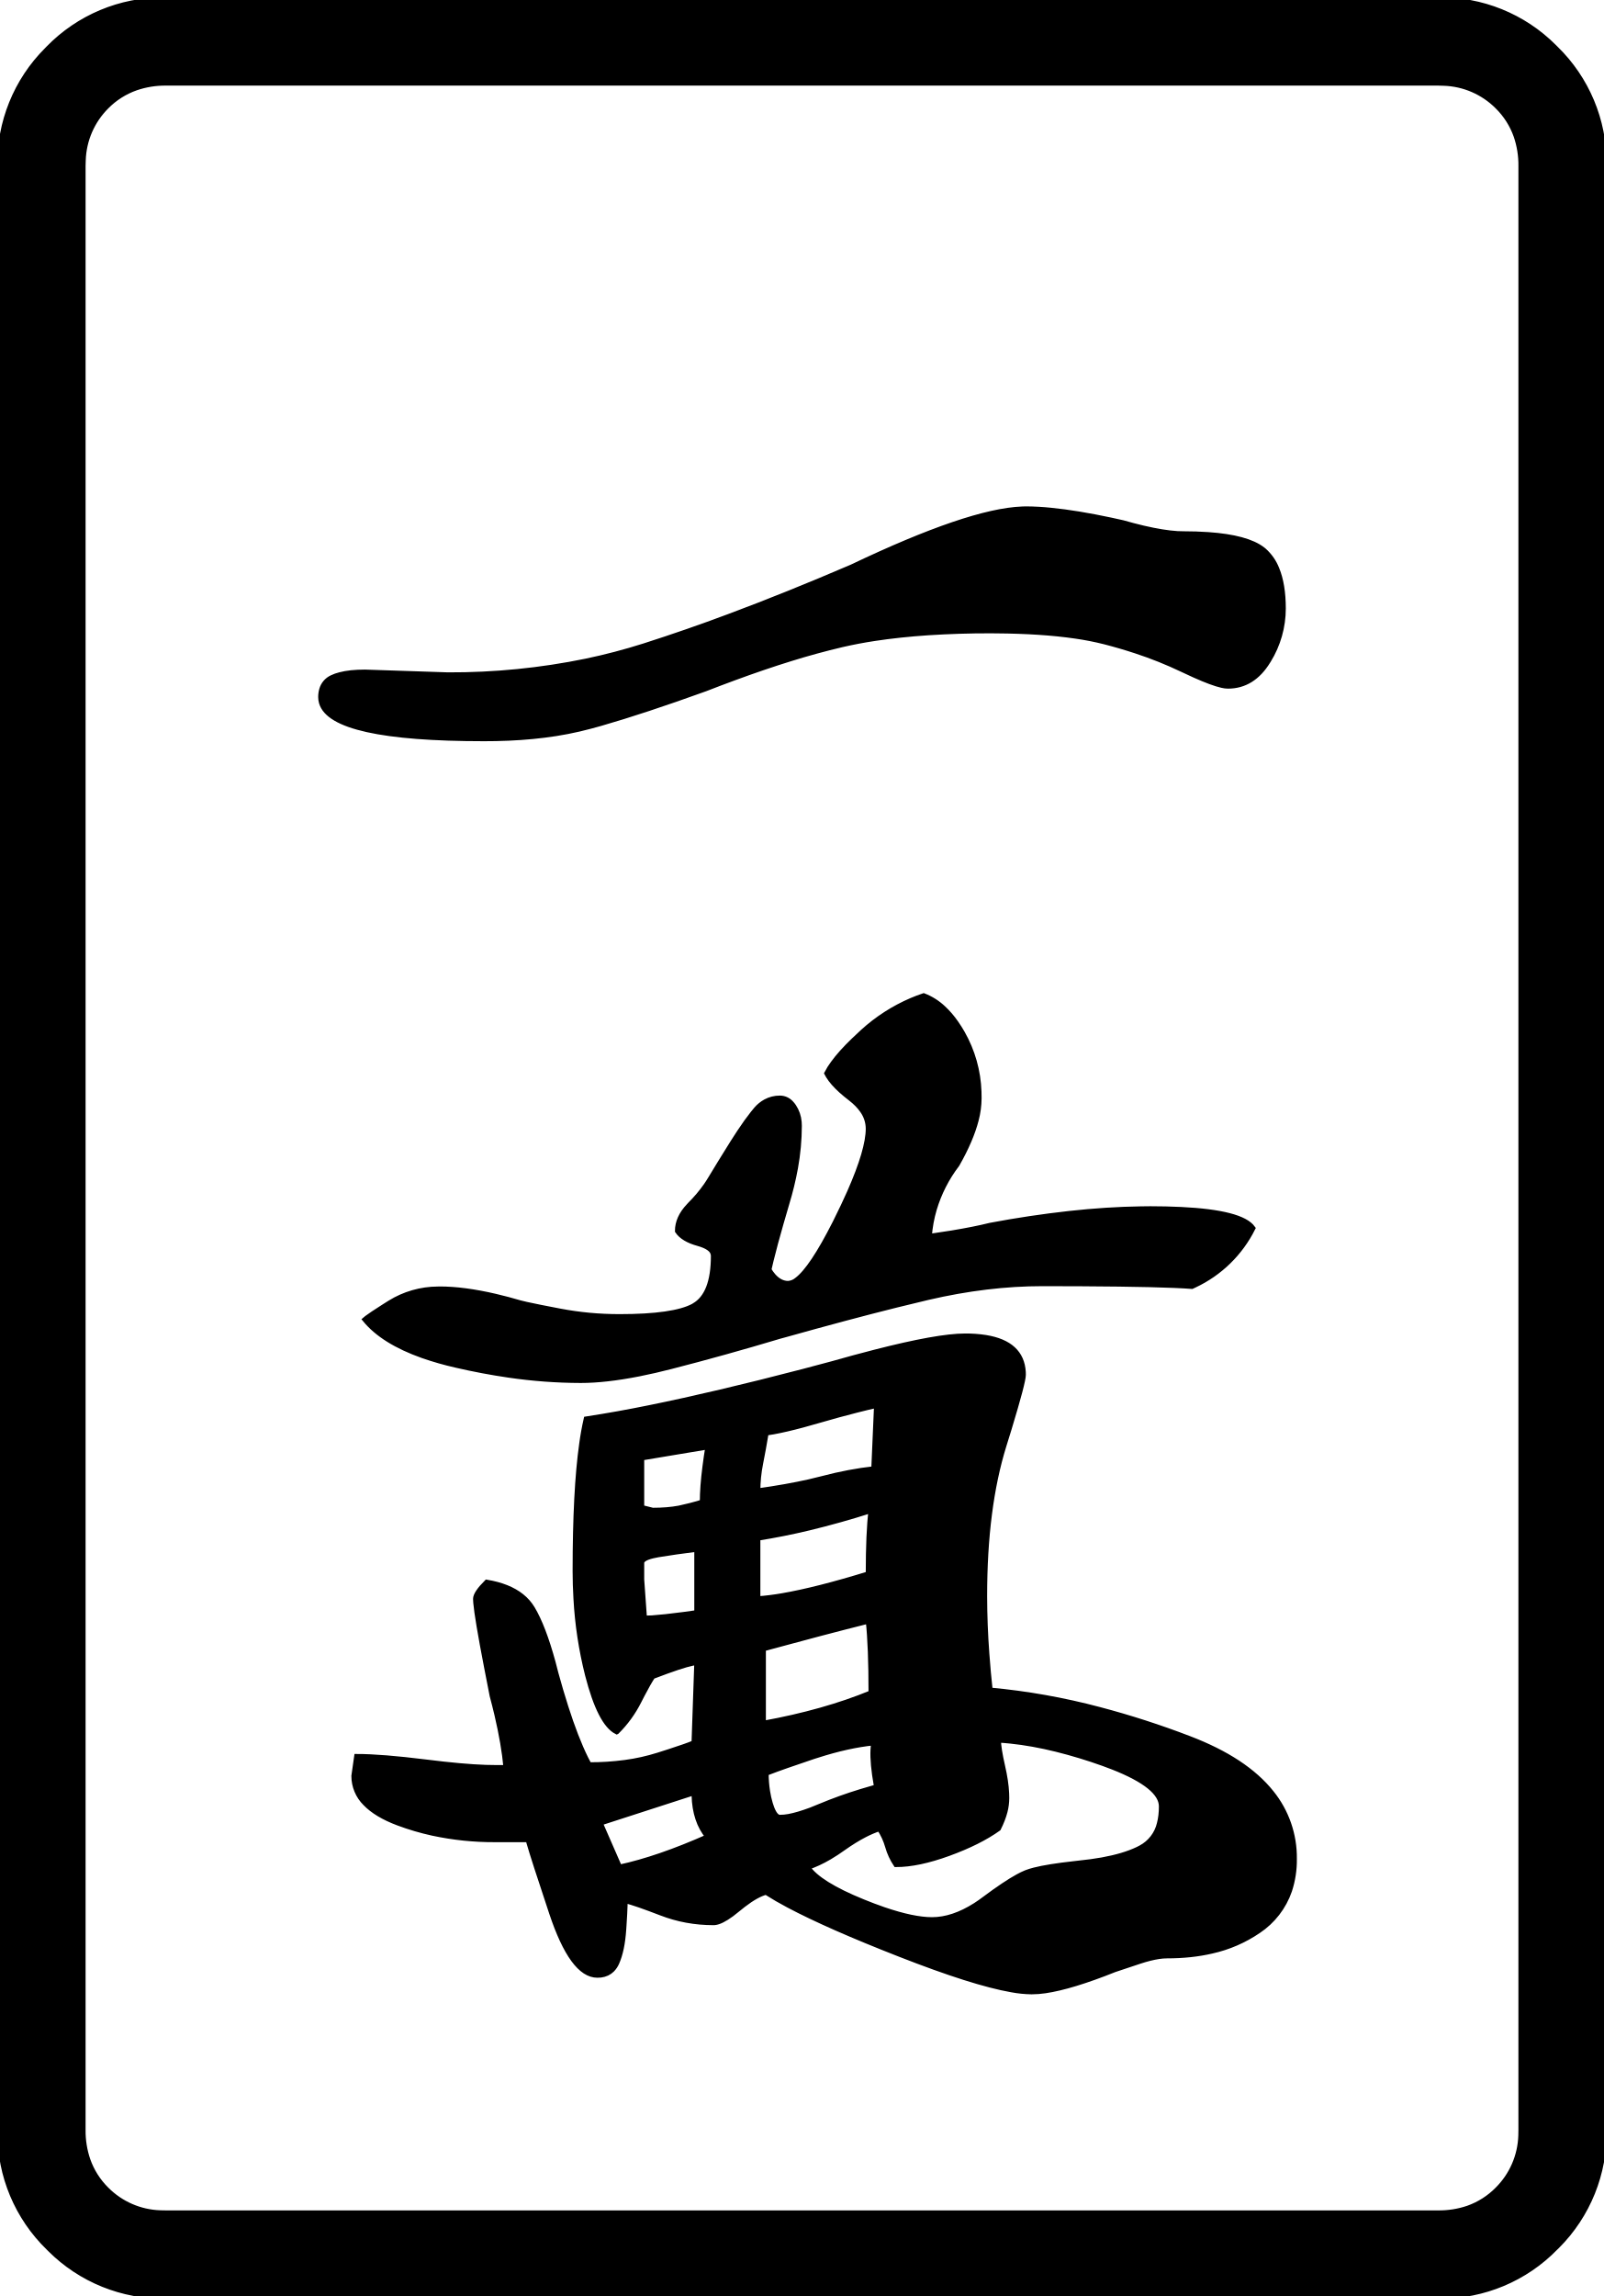
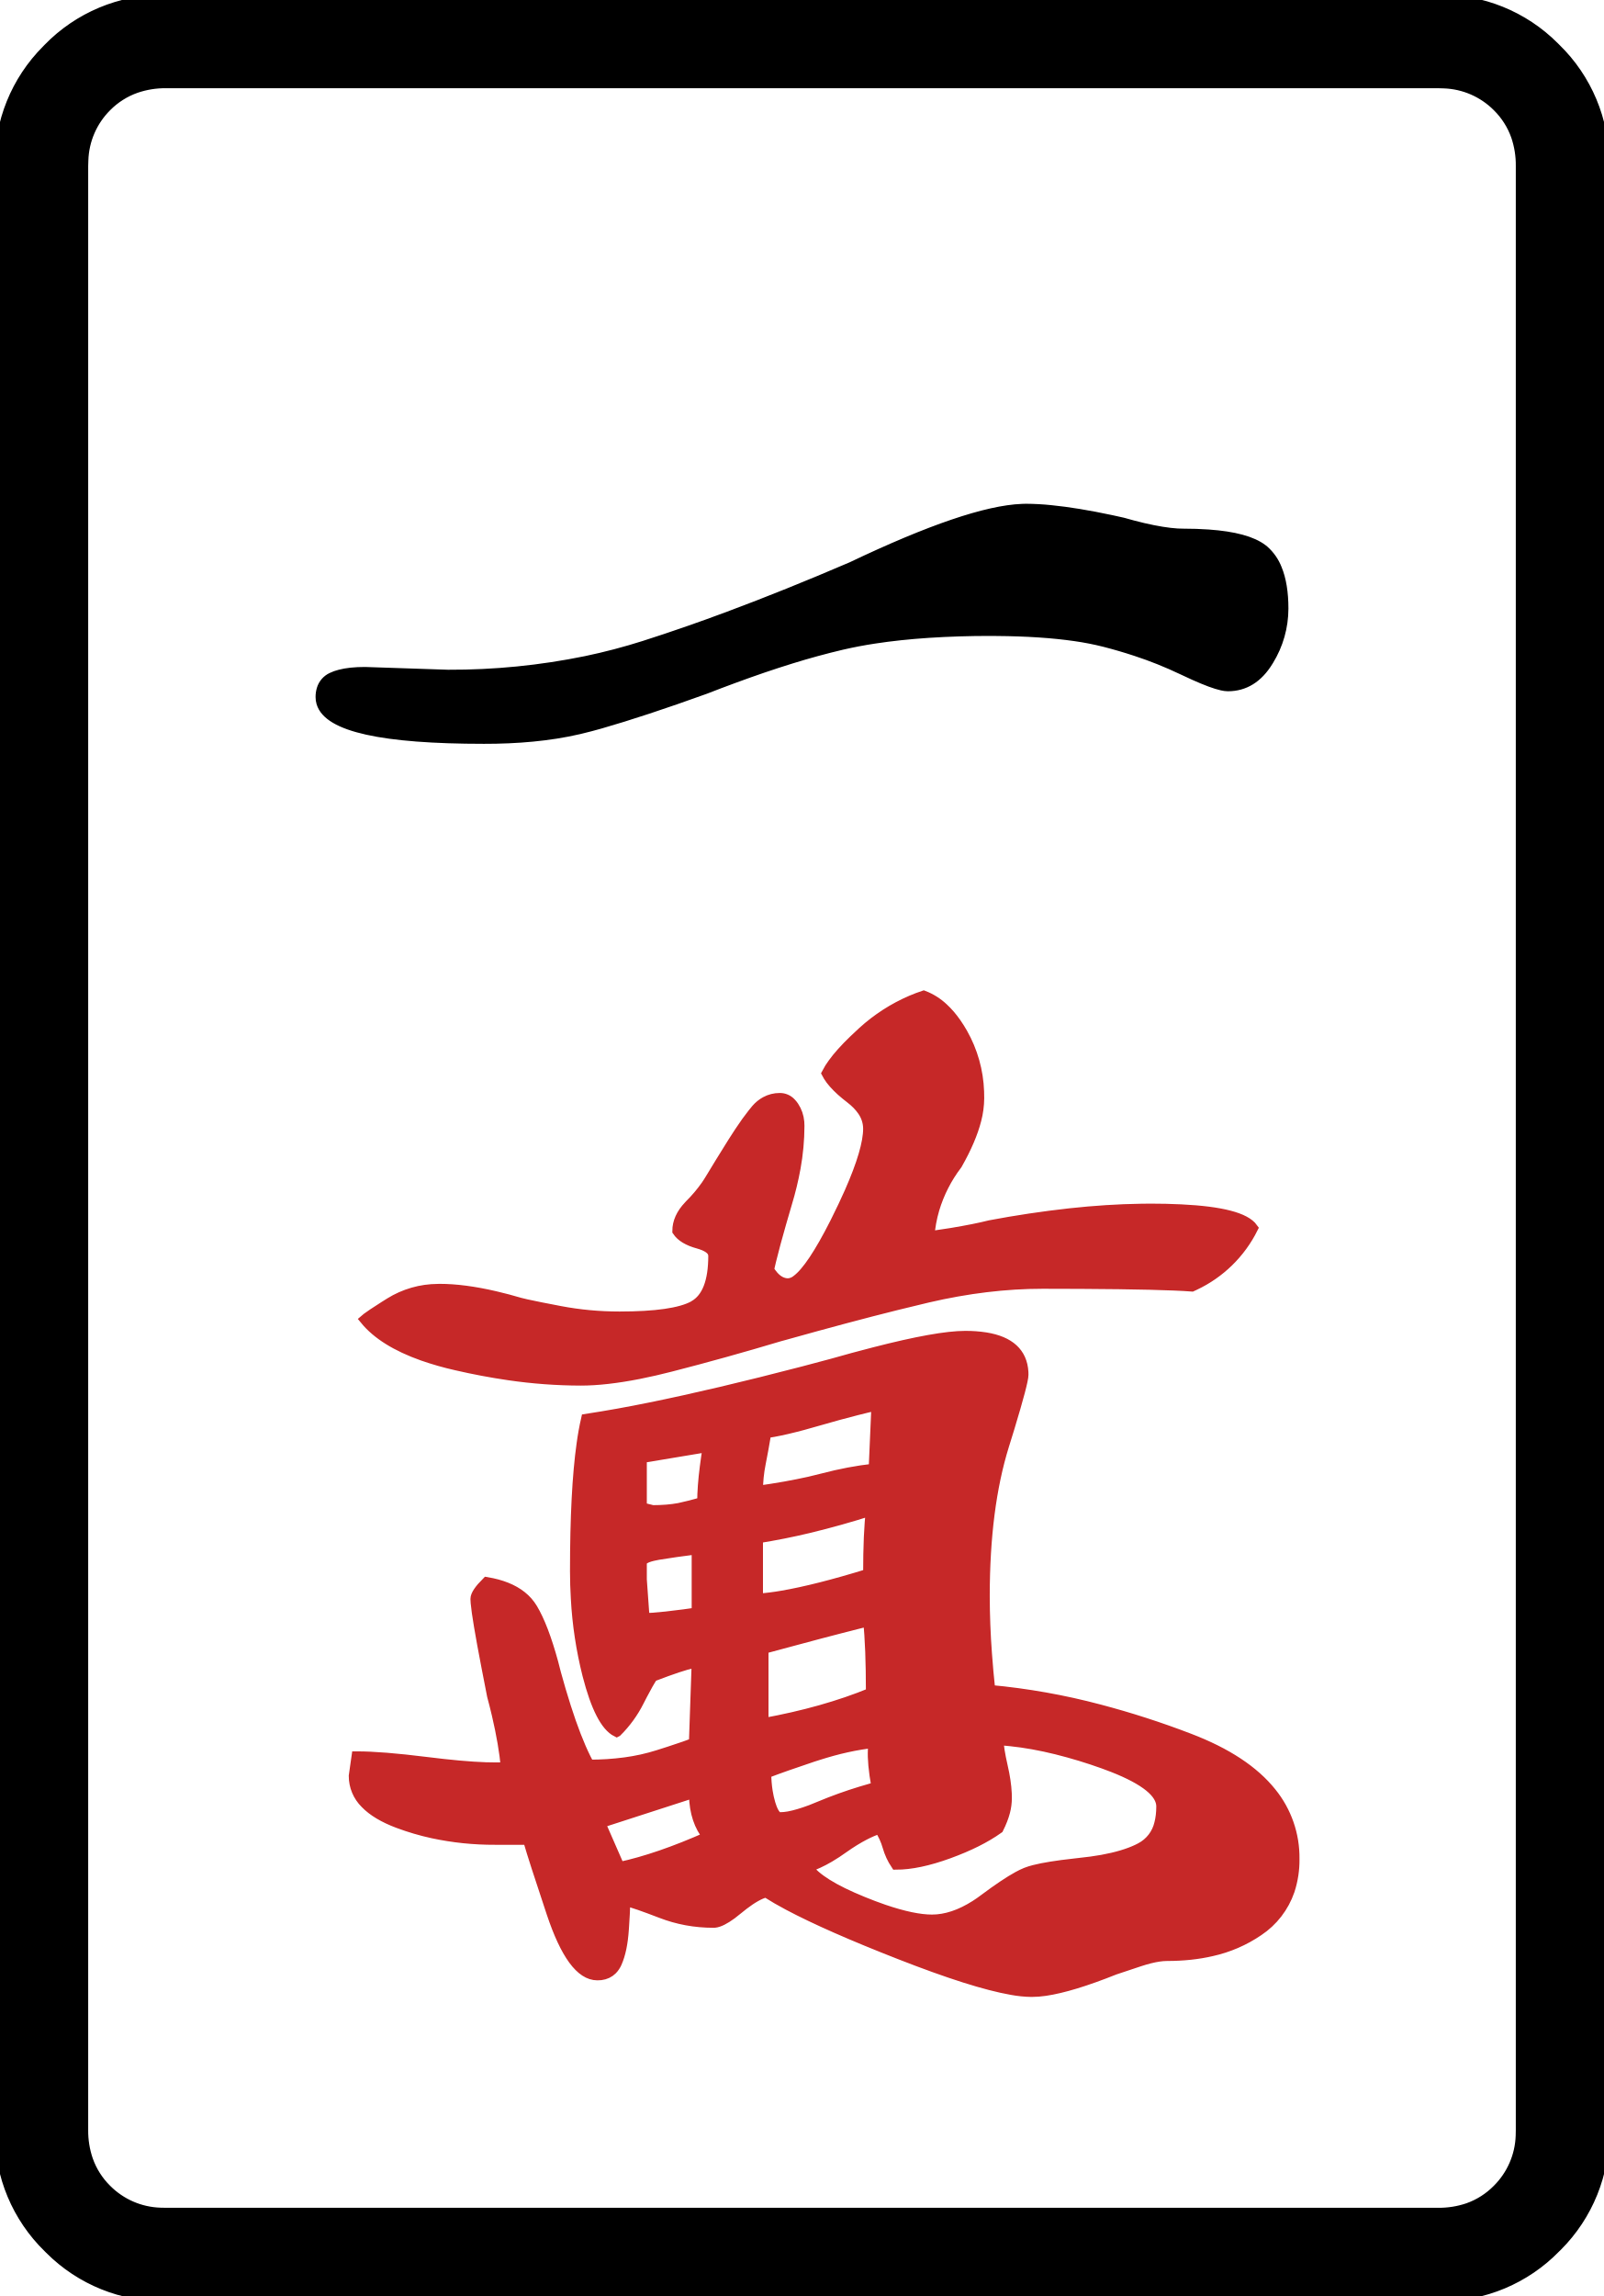
<svg xmlns="http://www.w3.org/2000/svg" width="58" height="83" viewBox="0 0 29 41.5">
  <g id="svgGroup" stroke-linecap="round" fill-rule="evenodd" font-size="9pt" stroke="#000" stroke-width="0.05mm" fill="#000" style="stroke:#000;stroke-width:0.05mm;fill:#000">
-     <path d="M 0 38.5 L 0 3 A 2.89 2.89 0 0 1 0.848 0.903 A 3.442 3.442 0 0 1 0.875 0.875 A 2.889 2.889 0 0 1 2.961 0.001 A 3.547 3.547 0 0 1 3 0 L 26 0 A 2.89 2.89 0 0 1 28.098 0.848 A 3.442 3.442 0 0 1 28.125 0.875 A 2.889 2.889 0 0 1 29 2.961 A 3.547 3.547 0 0 1 29 3 L 29 38.5 A 2.89 2.89 0 0 1 28.153 40.598 A 3.442 3.442 0 0 1 28.125 40.625 A 2.889 2.889 0 0 1 26.039 41.5 A 3.547 3.547 0 0 1 26 41.5 L 3 41.5 A 2.89 2.89 0 0 1 0.903 40.653 A 3.442 3.442 0 0 1 0.875 40.625 A 2.889 2.889 0 0 1 0.001 38.539 A 3.547 3.547 0 0 1 0 38.5 Z M 3 40 L 26 40 A 1.628 1.628 0 0 0 26.542 39.914 A 1.403 1.403 0 0 0 27.075 39.575 A 1.436 1.436 0 0 0 27.498 38.602 A 1.91 1.91 0 0 0 27.5 38.5 L 27.5 3 A 1.628 1.628 0 0 0 27.414 2.459 A 1.403 1.403 0 0 0 27.075 1.925 A 1.436 1.436 0 0 0 26.102 1.503 A 1.91 1.91 0 0 0 26 1.5 L 3 1.5 A 1.628 1.628 0 0 0 2.459 1.587 A 1.403 1.403 0 0 0 1.925 1.925 A 1.436 1.436 0 0 0 1.503 2.899 A 1.91 1.91 0 0 0 1.5 3 L 1.5 38.5 A 1.628 1.628 0 0 0 1.587 39.042 A 1.403 1.403 0 0 0 1.925 39.575 A 1.436 1.436 0 0 0 2.899 39.998 A 1.91 1.91 0 0 0 3 40 Z M 9.55 33.25 L 8.95 33.25 A 5.266 5.266 0 0 1 7.822 33.133 A 4.52 4.52 0 0 1 7.2 32.95 Q 6.807 32.803 6.607 32.595 A 0.693 0.693 0 0 1 6.4 32.1 L 6.45 31.75 Q 6.9 31.75 7.7 31.85 Q 8.36 31.933 8.781 31.947 A 4.936 4.936 0 0 0 8.95 31.95 L 9.15 31.95 Q 9.112 31.529 8.986 30.991 A 11.594 11.594 0 0 0 8.9 30.65 A 74.505 74.505 0 0 1 8.799 30.132 Q 8.627 29.242 8.604 28.97 A 0.854 0.854 0 0 1 8.6 28.9 Q 8.6 28.8 8.8 28.6 Q 9.196 28.666 9.429 28.852 A 0.832 0.832 0 0 1 9.625 29.075 Q 9.821 29.402 9.998 30.049 A 9.684 9.684 0 0 1 10.05 30.25 A 14.485 14.485 0 0 0 10.229 30.855 Q 10.409 31.419 10.589 31.783 A 3.346 3.346 0 0 0 10.65 31.9 A 4.793 4.793 0 0 0 11.303 31.858 A 3.574 3.574 0 0 0 11.9 31.725 A 30.298 30.298 0 0 0 12.091 31.664 Q 12.427 31.555 12.529 31.511 A 0.463 0.463 0 0 0 12.55 31.5 L 12.6 30.05 A 0.435 0.435 0 0 0 12.519 30.061 Q 12.322 30.101 11.818 30.294 A 18.101 18.101 0 0 0 11.8 30.3 Q 11.722 30.418 11.614 30.626 A 8.587 8.587 0 0 0 11.55 30.75 A 2.11 2.11 0 0 1 11.152 31.299 A 2.247 2.247 0 0 1 11.15 31.3 Q 10.85 31.15 10.625 30.275 A 7.223 7.223 0 0 1 10.415 28.893 A 8.49 8.49 0 0 1 10.4 28.4 Q 10.4 26.939 10.519 26.099 A 5.048 5.048 0 0 1 10.6 25.65 A 23.841 23.841 0 0 0 11.744 25.445 Q 12.931 25.205 14.52 24.791 A 85.105 85.105 0 0 0 15.05 24.65 A 29.137 29.137 0 0 1 15.81 24.444 Q 16.953 24.15 17.45 24.15 A 2.33 2.33 0 0 1 17.821 24.177 Q 18.469 24.282 18.499 24.8 A 0.884 0.884 0 0 1 18.5 24.85 Q 18.5 24.978 18.247 25.812 A 50.803 50.803 0 0 1 18.15 26.125 Q 17.8 27.25 17.8 28.85 A 14.389 14.389 0 0 0 17.84 29.89 A 17.328 17.328 0 0 0 17.9 30.55 A 11.993 11.993 0 0 1 19.876 30.901 A 15.67 15.67 0 0 1 21.5 31.425 Q 22.512 31.811 22.985 32.403 A 1.863 1.863 0 0 1 23.4 33.6 A 1.765 1.765 0 0 1 23.313 34.171 A 1.434 1.434 0 0 1 22.75 34.9 A 2.429 2.429 0 0 1 21.908 35.264 Q 21.538 35.35 21.1 35.35 A 1.034 1.034 0 0 0 20.951 35.362 Q 20.797 35.385 20.6 35.45 L 20.15 35.6 Q 19.373 35.911 18.898 35.981 A 1.731 1.731 0 0 1 18.65 36 A 2.151 2.151 0 0 1 18.287 35.963 Q 17.596 35.842 16.275 35.325 Q 14.975 34.817 14.257 34.436 A 5.701 5.701 0 0 1 13.85 34.2 Q 13.681 34.243 13.44 34.428 A 3.007 3.007 0 0 0 13.35 34.5 A 2.496 2.496 0 0 1 13.226 34.598 Q 13.037 34.737 12.923 34.749 A 0.201 0.201 0 0 1 12.9 34.75 Q 12.4 34.75 11.95 34.575 A 14.371 14.371 0 0 0 11.741 34.496 Q 11.55 34.425 11.42 34.385 A 2.242 2.242 0 0 0 11.3 34.35 A 2.991 2.991 0 0 1 11.299 34.439 Q 11.295 34.578 11.279 34.817 A 26.186 26.186 0 0 1 11.275 34.875 Q 11.25 35.25 11.15 35.475 A 0.409 0.409 0 0 1 11.066 35.601 Q 10.986 35.681 10.862 35.697 A 0.497 0.497 0 0 1 10.8 35.7 Q 10.35 35.7 9.975 34.575 Q 9.641 33.573 9.565 33.305 A 1.846 1.846 0 0 1 9.55 33.25 Z M 9.201 24.854 A 9.165 9.165 0 0 0 10.5 24.95 Q 10.947 24.95 11.548 24.832 A 10.478 10.478 0 0 0 12.125 24.7 Q 13.1 24.45 14.1 24.15 A 108.546 108.546 0 0 1 14.178 24.129 Q 15.33 23.806 16.205 23.588 A 38.539 38.539 0 0 1 16.775 23.45 Q 17.85 23.2 18.85 23.2 A 138.346 138.346 0 0 1 19.554 23.202 Q 21.019 23.21 21.55 23.25 A 2.785 2.785 0 0 0 21.597 23.228 A 2.24 2.24 0 0 0 22.65 22.2 Q 22.447 21.916 21.353 21.863 A 11.414 11.414 0 0 0 20.8 21.85 A 11.53 11.53 0 0 0 20.626 21.852 Q 20.013 21.861 19.335 21.935 A 18.974 18.974 0 0 0 17.9 22.15 Q 17.625 22.219 17.209 22.288 A 19.208 19.208 0 0 1 16.8 22.35 A 2.34 2.34 0 0 1 16.89 21.855 A 2.525 2.525 0 0 1 17.3 21.05 A 5.151 5.151 0 0 0 17.308 21.037 Q 17.555 20.602 17.647 20.245 A 1.593 1.593 0 0 0 17.7 19.85 A 2.743 2.743 0 0 0 17.698 19.73 A 2.296 2.296 0 0 0 17.4 18.675 A 2.362 2.362 0 0 0 17.286 18.494 Q 17.176 18.336 17.053 18.223 A 1.08 1.08 0 0 0 16.7 18 A 2.964 2.964 0 0 0 16.479 18.084 A 3.151 3.151 0 0 0 15.6 18.65 A 6.386 6.386 0 0 0 15.436 18.804 Q 15.197 19.034 15.063 19.22 A 1.306 1.306 0 0 0 14.95 19.4 A 0.629 0.629 0 0 0 14.978 19.449 Q 15.054 19.573 15.21 19.714 A 2.76 2.76 0 0 0 15.375 19.85 Q 15.514 19.957 15.593 20.072 A 0.57 0.57 0 0 1 15.7 20.4 Q 15.7 20.783 15.363 21.547 A 11.639 11.639 0 0 1 15.125 22.05 A 11.89 11.89 0 0 1 15.096 22.109 Q 14.678 22.934 14.409 23.135 A 0.274 0.274 0 0 1 14.25 23.2 Q 14.103 23.2 13.982 23.064 A 0.768 0.768 0 0 1 13.9 22.95 A 8.908 8.908 0 0 1 13.939 22.783 Q 14.01 22.494 14.121 22.107 A 31.183 31.183 0 0 1 14.225 21.75 A 5.746 5.746 0 0 0 14.38 21.111 A 4.324 4.324 0 0 0 14.45 20.35 A 0.75 0.75 0 0 0 14.447 20.28 A 0.596 0.596 0 0 0 14.35 20 A 0.431 0.431 0 0 0 14.299 19.937 A 0.27 0.27 0 0 0 14.1 19.85 A 0.532 0.532 0 0 0 13.841 19.915 A 0.609 0.609 0 0 0 13.675 20.05 A 2.274 2.274 0 0 0 13.612 20.127 Q 13.504 20.262 13.371 20.463 A 8.839 8.839 0 0 0 13.25 20.65 Q 13 21.05 12.85 21.3 A 2.258 2.258 0 0 1 12.768 21.428 A 2.556 2.556 0 0 1 12.475 21.775 A 1.109 1.109 0 0 0 12.454 21.798 Q 12.25 22.013 12.25 22.25 Q 12.35 22.4 12.625 22.475 A 0.98 0.98 0 0 1 12.68 22.492 Q 12.789 22.529 12.844 22.58 A 0.161 0.161 0 0 1 12.9 22.7 Q 12.9 23.4 12.55 23.6 A 0.677 0.677 0 0 1 12.538 23.608 Q 12.182 23.8 11.2 23.8 Q 10.65 23.8 10.125 23.7 Q 9.728 23.625 9.516 23.578 A 4.723 4.723 0 0 1 9.4 23.55 A 8.01 8.01 0 0 0 8.954 23.432 Q 8.386 23.3 7.95 23.3 A 1.98 1.98 0 0 0 7.917 23.301 A 1.656 1.656 0 0 0 7.05 23.55 A 22.963 22.963 0 0 0 6.939 23.62 Q 6.708 23.767 6.632 23.825 A 0.323 0.323 0 0 0 6.6 23.85 Q 6.926 24.248 7.643 24.502 A 5.519 5.519 0 0 0 8.25 24.675 A 11.67 11.67 0 0 0 9.201 24.854 Z M 6.6 12.15 L 8.1 12.2 A 12.176 12.176 0 0 0 10.595 11.952 A 10.682 10.682 0 0 0 11.65 11.675 A 33.12 33.12 0 0 0 13.18 11.144 Q 14.219 10.757 15.4 10.25 Q 17.522 9.238 18.482 9.202 A 1.843 1.843 0 0 1 18.55 9.2 A 4.611 4.611 0 0 1 19.001 9.225 Q 19.468 9.271 20.092 9.404 A 16.567 16.567 0 0 1 20.3 9.45 A 7.849 7.849 0 0 0 20.67 9.547 Q 21.031 9.631 21.288 9.647 A 1.854 1.854 0 0 0 21.4 9.65 A 6.395 6.395 0 0 1 21.846 9.665 Q 22.545 9.714 22.826 9.931 A 0.619 0.619 0 0 1 22.85 9.95 A 0.864 0.864 0 0 1 23.083 10.284 Q 23.2 10.567 23.2 11 A 1.79 1.79 0 0 1 22.934 11.936 A 2.137 2.137 0 0 1 22.925 11.95 Q 22.65 12.4 22.2 12.4 A 0.509 0.509 0 0 1 22.093 12.386 Q 21.918 12.347 21.593 12.201 A 8.966 8.966 0 0 1 21.375 12.1 A 7.051 7.051 0 0 0 20.538 11.765 A 8.767 8.767 0 0 0 19.975 11.6 A 5.121 5.121 0 0 0 19.44 11.495 Q 18.836 11.407 18.015 11.401 A 16.446 16.446 0 0 0 17.9 11.4 A 16.974 16.974 0 0 0 16.785 11.435 Q 16.261 11.47 15.809 11.539 A 7.857 7.857 0 0 0 15.225 11.65 A 13.701 13.701 0 0 0 14.298 11.903 Q 13.806 12.055 13.259 12.257 A 26.115 26.115 0 0 0 12.75 12.45 Q 11.632 12.853 10.854 13.076 A 15.136 15.136 0 0 1 10.675 13.125 A 6.011 6.011 0 0 1 9.842 13.287 Q 9.43 13.339 8.967 13.348 A 10.361 10.361 0 0 1 8.75 13.35 Q 6.001 13.35 5.814 12.699 A 0.355 0.355 0 0 1 5.8 12.6 A 0.483 0.483 0 0 1 5.819 12.462 A 0.337 0.337 0 0 1 6 12.25 A 0.746 0.746 0 0 1 6.145 12.198 Q 6.325 12.15 6.6 12.15 Z M 17.637 34.439 A 2.606 2.606 0 0 0 17.8 34.325 Q 18.172 34.047 18.405 33.92 A 1.397 1.397 0 0 1 18.55 33.85 A 1.24 1.24 0 0 1 18.699 33.803 Q 18.949 33.739 19.422 33.687 A 13.403 13.403 0 0 1 19.525 33.675 A 5.364 5.364 0 0 0 19.925 33.62 Q 20.316 33.549 20.568 33.429 A 1.403 1.403 0 0 0 20.625 33.4 A 0.669 0.669 0 0 0 20.964 32.96 Q 21 32.822 21 32.65 Q 21 32.285 20.123 31.94 A 5.883 5.883 0 0 0 19.95 31.875 A 8.778 8.778 0 0 0 19.1 31.617 Q 18.664 31.509 18.269 31.468 A 4.871 4.871 0 0 0 18.05 31.45 A 0.903 0.903 0 0 0 18.055 31.536 Q 18.065 31.634 18.093 31.776 A 5.316 5.316 0 0 0 18.125 31.925 Q 18.188 32.196 18.198 32.415 A 1.797 1.797 0 0 1 18.2 32.5 A 0.985 0.985 0 0 1 18.168 32.746 Q 18.13 32.891 18.05 33.05 Q 17.7 33.3 17.15 33.5 Q 16.6 33.7 16.2 33.7 Q 16.1 33.55 16.05 33.375 Q 16 33.2 15.9 33.05 A 1.93 1.93 0 0 0 15.631 33.165 Q 15.449 33.259 15.25 33.4 A 3.358 3.358 0 0 1 14.995 33.567 Q 14.788 33.688 14.6 33.75 Q 14.8 34.05 15.6 34.375 A 7.206 7.206 0 0 0 15.979 34.518 Q 16.513 34.7 16.85 34.7 Q 17.226 34.7 17.637 34.439 Z M 13.8 29.8 L 13.8 31.15 Q 14.9 30.95 15.75 30.6 Q 15.75 29.75 15.7 29.3 Q 15.3 29.4 14.825 29.525 A 106.671 106.671 0 0 0 14.332 29.657 A 133.293 133.293 0 0 0 13.8 29.8 Z M 13.7 27.8 L 13.7 28.9 A 4.585 4.585 0 0 0 14.142 28.845 Q 14.766 28.738 15.7 28.45 Q 15.7 27.7 15.75 27.3 A 15.93 15.93 0 0 1 14.624 27.616 A 12.106 12.106 0 0 1 13.7 27.8 Z M 15.8 26.55 L 15.85 25.4 A 12.657 12.657 0 0 0 15.492 25.486 Q 15.175 25.566 14.8 25.675 A 13.178 13.178 0 0 1 14.516 25.755 Q 14.207 25.838 13.981 25.879 A 3.425 3.425 0 0 1 13.85 25.9 Q 13.8 26.2 13.75 26.45 Q 13.7 26.7 13.7 26.95 A 14.764 14.764 0 0 0 14.194 26.872 Q 14.428 26.83 14.63 26.785 A 6.908 6.908 0 0 0 14.875 26.725 Q 15.35 26.6 15.8 26.55 Z M 14.1 32.85 A 0.905 0.905 0 0 0 14.259 32.835 Q 14.427 32.804 14.66 32.717 A 4.688 4.688 0 0 0 14.825 32.65 A 7.877 7.877 0 0 1 15.564 32.384 A 9.177 9.177 0 0 1 15.85 32.3 A 5.525 5.525 0 0 1 15.815 32.084 Q 15.763 31.713 15.798 31.515 A 0.66 0.66 0 0 1 15.8 31.5 Q 15.332 31.547 14.776 31.726 A 7.074 7.074 0 0 0 14.7 31.75 Q 14.148 31.935 13.892 32.034 A 4.556 4.556 0 0 0 13.85 32.05 A 2.09 2.09 0 0 0 13.876 32.381 A 1.697 1.697 0 0 0 13.925 32.6 A 1.096 1.096 0 0 0 13.954 32.685 Q 14.019 32.85 14.1 32.85 Z M 12.55 32.4 L 10.85 32.95 L 11.2 33.75 Q 11.9 33.6 12.8 33.2 Q 12.564 32.916 12.551 32.453 A 1.938 1.938 0 0 1 12.55 32.4 Z M 12.8 26.15 L 11.6 26.35 L 11.6 27.25 L 11.8 27.3 Q 12.068 27.3 12.277 27.261 A 1.705 1.705 0 0 0 12.325 27.25 Q 12.493 27.213 12.619 27.176 A 2.49 2.49 0 0 0 12.7 27.15 Q 12.7 26.879 12.747 26.514 A 9.456 9.456 0 0 1 12.8 26.15 Z M 12.6 29.15 L 12.6 28 Q 12.2 28.05 11.9 28.1 A 1.436 1.436 0 0 0 11.802 28.12 Q 11.6 28.168 11.6 28.25 L 11.6 28.55 L 11.65 29.25 A 2.208 2.208 0 0 0 11.792 29.245 Q 12.001 29.231 12.364 29.183 A 23.597 23.597 0 0 0 12.6 29.15 Z" vector-effect="non-scaling-stroke" />
+     <path d="M 0 38.5 L 0 3 A 2.89 2.89 0 0 1 0.848 0.903 A 3.442 3.442 0 0 1 0.875 0.875 A 2.889 2.889 0 0 1 2.961 0.001 A 3.547 3.547 0 0 1 3 0 L 26 0 A 2.89 2.89 0 0 1 28.098 0.848 A 3.442 3.442 0 0 1 28.125 0.875 A 2.889 2.889 0 0 1 29 2.961 A 3.547 3.547 0 0 1 29 3 L 29 38.5 A 2.89 2.89 0 0 1 28.153 40.598 A 3.442 3.442 0 0 1 28.125 40.625 A 2.889 2.889 0 0 1 26.039 41.5 A 3.547 3.547 0 0 1 26 41.5 L 3 41.5 A 2.89 2.89 0 0 1 0.903 40.653 A 3.442 3.442 0 0 1 0.875 40.625 A 2.889 2.889 0 0 1 0.001 38.539 A 3.547 3.547 0 0 1 0 38.5 Z M 3 40 L 26 40 A 1.628 1.628 0 0 0 26.542 39.914 A 1.403 1.403 0 0 0 27.075 39.575 A 1.436 1.436 0 0 0 27.498 38.602 A 1.91 1.91 0 0 0 27.5 38.5 L 27.5 3 A 1.628 1.628 0 0 0 27.414 2.459 A 1.403 1.403 0 0 0 27.075 1.925 A 1.436 1.436 0 0 0 26.102 1.503 A 1.91 1.91 0 0 0 26 1.5 L 3 1.5 A 1.628 1.628 0 0 0 2.459 1.587 A 1.403 1.403 0 0 0 1.925 1.925 A 1.436 1.436 0 0 0 1.503 2.899 A 1.91 1.91 0 0 0 1.5 3 L 1.5 38.5 A 1.628 1.628 0 0 0 1.587 39.042 A 1.403 1.403 0 0 0 1.925 39.575 A 1.436 1.436 0 0 0 2.899 39.998 A 1.91 1.91 0 0 0 3 40 Z M 6.6 12.15 L 8.1 12.2 A 12.176 12.176 0 0 0 10.595 11.952 A 10.682 10.682 0 0 0 11.65 11.675 A 33.12 33.12 0 0 0 13.18 11.144 Q 14.219 10.757 15.4 10.25 Q 17.522 9.238 18.482 9.202 A 1.843 1.843 0 0 1 18.55 9.2 A 4.611 4.611 0 0 1 19.001 9.225 Q 19.468 9.271 20.092 9.404 A 16.567 16.567 0 0 1 20.3 9.45 A 7.849 7.849 0 0 0 20.67 9.547 Q 21.031 9.631 21.288 9.647 A 1.854 1.854 0 0 0 21.4 9.65 A 6.395 6.395 0 0 1 21.846 9.665 Q 22.545 9.714 22.826 9.931 A 0.619 0.619 0 0 1 22.85 9.95 A 0.864 0.864 0 0 1 23.083 10.284 Q 23.2 10.567 23.2 11 A 1.79 1.79 0 0 1 22.934 11.936 A 2.137 2.137 0 0 1 22.925 11.95 Q 22.65 12.4 22.2 12.4 A 0.509 0.509 0 0 1 22.093 12.386 Q 21.918 12.347 21.593 12.201 A 8.966 8.966 0 0 1 21.375 12.1 A 7.051 7.051 0 0 0 20.538 11.765 A 8.767 8.767 0 0 0 19.975 11.6 A 5.121 5.121 0 0 0 19.44 11.495 Q 18.836 11.407 18.015 11.401 A 16.446 16.446 0 0 0 17.9 11.4 A 16.974 16.974 0 0 0 16.785 11.435 Q 16.261 11.47 15.809 11.539 A 7.857 7.857 0 0 0 15.225 11.65 A 13.701 13.701 0 0 0 14.298 11.903 Q 13.806 12.055 13.259 12.257 A 26.115 26.115 0 0 0 12.75 12.45 Q 11.632 12.853 10.854 13.076 A 15.136 15.136 0 0 1 10.675 13.125 A 6.011 6.011 0 0 1 9.842 13.287 Q 9.43 13.339 8.967 13.348 A 10.361 10.361 0 0 1 8.75 13.35 Q 6.001 13.35 5.814 12.699 A 0.355 0.355 0 0 1 5.8 12.6 A 0.483 0.483 0 0 1 5.819 12.462 A 0.337 0.337 0 0 1 6 12.25 A 0.746 0.746 0 0 1 6.145 12.198 Q 6.325 12.15 6.6 12.15 Z" stroke="#000" fill="#000" style="stroke:#000;fill:#000" />
+     <path d="M 9.55 33.25 L 8.95 33.25 A 5.266 5.266 0 0 1 7.822 33.133 A 4.52 4.52 0 0 1 7.2 32.95 Q 6.807 32.803 6.607 32.595 A 0.693 0.693 0 0 1 6.4 32.1 L 6.45 31.75 Q 6.9 31.75 7.7 31.85 Q 8.36 31.933 8.781 31.947 A 4.936 4.936 0 0 0 8.95 31.95 L 9.15 31.95 Q 9.112 31.529 8.986 30.991 A 11.594 11.594 0 0 0 8.9 30.65 A 74.505 74.505 0 0 1 8.799 30.132 Q 8.627 29.242 8.604 28.97 A 0.854 0.854 0 0 1 8.6 28.9 Q 8.6 28.8 8.8 28.6 Q 9.196 28.666 9.429 28.852 A 0.832 0.832 0 0 1 9.625 29.075 Q 9.821 29.402 9.998 30.049 A 9.684 9.684 0 0 1 10.05 30.25 A 14.485 14.485 0 0 0 10.229 30.855 Q 10.409 31.419 10.589 31.783 A 3.346 3.346 0 0 0 10.65 31.9 A 4.793 4.793 0 0 0 11.303 31.858 A 3.574 3.574 0 0 0 11.9 31.725 A 30.298 30.298 0 0 0 12.091 31.664 Q 12.427 31.555 12.529 31.511 A 0.463 0.463 0 0 0 12.55 31.5 L 12.6 30.05 A 0.435 0.435 0 0 0 12.519 30.061 Q 12.322 30.101 11.818 30.294 A 18.101 18.101 0 0 0 11.8 30.3 Q 11.722 30.418 11.614 30.626 A 8.587 8.587 0 0 0 11.55 30.75 A 2.11 2.11 0 0 1 11.152 31.299 A 2.247 2.247 0 0 1 11.15 31.3 Q 10.85 31.15 10.625 30.275 A 7.223 7.223 0 0 1 10.415 28.893 A 8.49 8.49 0 0 1 10.4 28.4 Q 10.4 26.939 10.519 26.099 A 5.048 5.048 0 0 1 10.6 25.65 A 23.841 23.841 0 0 0 11.744 25.445 Q 12.931 25.205 14.52 24.791 A 85.105 85.105 0 0 0 15.05 24.65 A 29.137 29.137 0 0 1 15.81 24.444 Q 16.953 24.15 17.45 24.15 A 2.33 2.33 0 0 1 17.821 24.177 Q 18.469 24.282 18.499 24.8 A 0.884 0.884 0 0 1 18.5 24.85 Q 18.5 24.978 18.247 25.812 A 50.803 50.803 0 0 1 18.15 26.125 Q 17.8 27.25 17.8 28.85 A 14.389 14.389 0 0 0 17.84 29.89 A 17.328 17.328 0 0 0 17.9 30.55 A 11.993 11.993 0 0 1 19.876 30.901 A 15.67 15.67 0 0 1 21.5 31.425 Q 22.512 31.811 22.985 32.403 A 1.863 1.863 0 0 1 23.4 33.6 A 1.765 1.765 0 0 1 23.313 34.171 A 1.434 1.434 0 0 1 22.75 34.9 A 2.429 2.429 0 0 1 21.908 35.264 Q 21.538 35.35 21.1 35.35 A 1.034 1.034 0 0 0 20.951 35.362 Q 20.797 35.385 20.6 35.45 L 20.15 35.6 Q 19.373 35.911 18.898 35.981 A 1.731 1.731 0 0 1 18.65 36 A 2.151 2.151 0 0 1 18.287 35.963 Q 17.596 35.842 16.275 35.325 Q 14.975 34.817 14.257 34.436 A 5.701 5.701 0 0 1 13.85 34.2 Q 13.681 34.243 13.44 34.428 A 3.007 3.007 0 0 0 13.35 34.5 A 2.496 2.496 0 0 1 13.226 34.598 Q 13.037 34.737 12.923 34.749 A 0.201 0.201 0 0 1 12.9 34.75 Q 12.4 34.75 11.95 34.575 A 14.371 14.371 0 0 0 11.741 34.496 Q 11.55 34.425 11.42 34.385 A 2.242 2.242 0 0 0 11.3 34.35 A 2.991 2.991 0 0 1 11.299 34.439 Q 11.295 34.578 11.279 34.817 A 26.186 26.186 0 0 1 11.275 34.875 Q 11.25 35.25 11.15 35.475 A 0.409 0.409 0 0 1 11.066 35.601 Q 10.986 35.681 10.862 35.697 A 0.497 0.497 0 0 1 10.8 35.7 Q 10.35 35.7 9.975 34.575 Q 9.641 33.573 9.565 33.305 A 1.846 1.846 0 0 1 9.55 33.25 Z M 9.201 24.854 A 9.165 9.165 0 0 0 10.5 24.95 Q 10.947 24.95 11.548 24.832 A 10.478 10.478 0 0 0 12.125 24.7 Q 13.1 24.45 14.1 24.15 A 108.546 108.546 0 0 1 14.178 24.129 Q 15.33 23.806 16.205 23.588 A 38.539 38.539 0 0 1 16.775 23.45 Q 17.85 23.2 18.85 23.2 A 138.346 138.346 0 0 1 19.554 23.202 Q 21.019 23.21 21.55 23.25 A 2.785 2.785 0 0 0 21.597 23.228 A 2.24 2.24 0 0 0 22.65 22.2 Q 22.447 21.916 21.353 21.863 A 11.414 11.414 0 0 0 20.8 21.85 A 11.53 11.53 0 0 0 20.626 21.852 Q 20.013 21.861 19.335 21.935 A 18.974 18.974 0 0 0 17.9 22.15 Q 17.625 22.219 17.209 22.288 A 19.208 19.208 0 0 1 16.8 22.35 A 2.34 2.34 0 0 1 16.89 21.855 A 2.525 2.525 0 0 1 17.3 21.05 A 5.151 5.151 0 0 0 17.308 21.037 Q 17.555 20.602 17.647 20.245 A 1.593 1.593 0 0 0 17.7 19.85 A 2.743 2.743 0 0 0 17.698 19.73 A 2.296 2.296 0 0 0 17.4 18.675 A 2.362 2.362 0 0 0 17.286 18.494 Q 17.176 18.336 17.053 18.223 A 1.08 1.08 0 0 0 16.7 18 A 2.964 2.964 0 0 0 16.479 18.084 A 3.151 3.151 0 0 0 15.6 18.65 A 6.386 6.386 0 0 0 15.436 18.804 Q 15.197 19.034 15.063 19.22 A 1.306 1.306 0 0 0 14.95 19.4 A 0.629 0.629 0 0 0 14.978 19.449 Q 15.054 19.573 15.21 19.714 A 2.76 2.76 0 0 0 15.375 19.85 Q 15.514 19.957 15.593 20.072 A 0.57 0.57 0 0 1 15.7 20.4 Q 15.7 20.783 15.363 21.547 A 11.639 11.639 0 0 1 15.125 22.05 A 11.89 11.89 0 0 1 15.096 22.109 Q 14.678 22.934 14.409 23.135 A 0.274 0.274 0 0 1 14.25 23.2 Q 14.103 23.2 13.982 23.064 A 0.768 0.768 0 0 1 13.9 22.95 A 8.908 8.908 0 0 1 13.939 22.783 Q 14.01 22.494 14.121 22.107 A 31.183 31.183 0 0 1 14.225 21.75 A 5.746 5.746 0 0 0 14.38 21.111 A 4.324 4.324 0 0 0 14.45 20.35 A 0.75 0.75 0 0 0 14.447 20.28 A 0.596 0.596 0 0 0 14.35 20 A 0.431 0.431 0 0 0 14.299 19.937 A 0.27 0.27 0 0 0 14.1 19.85 A 0.532 0.532 0 0 0 13.841 19.915 A 0.609 0.609 0 0 0 13.675 20.05 A 2.274 2.274 0 0 0 13.612 20.127 Q 13.504 20.262 13.371 20.463 A 8.839 8.839 0 0 0 13.25 20.65 Q 13 21.05 12.85 21.3 A 2.258 2.258 0 0 1 12.768 21.428 A 2.556 2.556 0 0 1 12.475 21.775 A 1.109 1.109 0 0 0 12.454 21.798 Q 12.25 22.013 12.25 22.25 Q 12.35 22.4 12.625 22.475 A 0.98 0.98 0 0 1 12.68 22.492 Q 12.789 22.529 12.844 22.58 A 0.161 0.161 0 0 1 12.9 22.7 Q 12.9 23.4 12.55 23.6 A 0.677 0.677 0 0 1 12.538 23.608 Q 12.182 23.8 11.2 23.8 Q 10.65 23.8 10.125 23.7 Q 9.728 23.625 9.516 23.578 A 4.723 4.723 0 0 1 9.4 23.55 A 8.01 8.01 0 0 0 8.954 23.432 Q 8.386 23.3 7.95 23.3 A 1.98 1.98 0 0 0 7.917 23.301 A 1.656 1.656 0 0 0 7.05 23.55 A 22.963 22.963 0 0 0 6.939 23.62 Q 6.708 23.767 6.632 23.825 A 0.323 0.323 0 0 0 6.6 23.85 Q 6.926 24.248 7.643 24.502 A 5.519 5.519 0 0 0 8.25 24.675 A 11.67 11.67 0 0 0 9.201 24.854 Z M 17.637 34.439 A 2.606 2.606 0 0 0 17.8 34.325 Q 18.172 34.047 18.405 33.92 A 1.397 1.397 0 0 1 18.55 33.85 A 1.24 1.24 0 0 1 18.699 33.803 Q 18.949 33.739 19.422 33.687 A 13.403 13.403 0 0 1 19.525 33.675 A 5.364 5.364 0 0 0 19.925 33.62 Q 20.316 33.549 20.568 33.429 A 1.403 1.403 0 0 0 20.625 33.4 A 0.669 0.669 0 0 0 20.964 32.96 Q 21 32.822 21 32.65 Q 21 32.285 20.123 31.94 A 5.883 5.883 0 0 0 19.95 31.875 A 8.778 8.778 0 0 0 19.1 31.617 Q 18.664 31.509 18.269 31.468 A 4.871 4.871 0 0 0 18.05 31.45 A 0.903 0.903 0 0 0 18.055 31.536 Q 18.065 31.634 18.093 31.776 A 5.316 5.316 0 0 0 18.125 31.925 Q 18.188 32.196 18.198 32.415 A 1.797 1.797 0 0 1 18.2 32.5 A 0.985 0.985 0 0 1 18.168 32.746 Q 18.13 32.891 18.05 33.05 Q 17.7 33.3 17.15 33.5 Q 16.6 33.7 16.2 33.7 Q 16.1 33.55 16.05 33.375 Q 16 33.2 15.9 33.05 A 1.93 1.93 0 0 0 15.631 33.165 Q 15.449 33.259 15.25 33.4 A 3.358 3.358 0 0 1 14.995 33.567 Q 14.788 33.688 14.6 33.75 Q 14.8 34.05 15.6 34.375 A 7.206 7.206 0 0 0 15.979 34.518 Q 16.513 34.7 16.85 34.7 Q 17.226 34.7 17.637 34.439 Z M 13.8 29.8 L 13.8 31.15 Q 14.9 30.95 15.75 30.6 Q 15.75 29.75 15.7 29.3 Q 15.3 29.4 14.825 29.525 A 106.671 106.671 0 0 0 14.332 29.657 A 133.293 133.293 0 0 0 13.8 29.8 Z M 13.7 27.8 L 13.7 28.9 A 4.585 4.585 0 0 0 14.142 28.845 Q 14.766 28.738 15.7 28.45 Q 15.7 27.7 15.75 27.3 A 15.93 15.93 0 0 1 14.624 27.616 A 12.106 12.106 0 0 1 13.7 27.8 Z M 15.8 26.55 L 15.85 25.4 A 12.657 12.657 0 0 0 15.492 25.486 Q 15.175 25.566 14.8 25.675 A 13.178 13.178 0 0 1 14.516 25.755 Q 14.207 25.838 13.981 25.879 A 3.425 3.425 0 0 1 13.85 25.9 Q 13.8 26.2 13.75 26.45 Q 13.7 26.7 13.7 26.95 A 14.764 14.764 0 0 0 14.194 26.872 Q 14.428 26.83 14.63 26.785 A 6.908 6.908 0 0 0 14.875 26.725 Q 15.35 26.6 15.8 26.55 Z M 14.1 32.85 A 0.905 0.905 0 0 0 14.259 32.835 Q 14.427 32.804 14.66 32.717 A 4.688 4.688 0 0 0 14.825 32.65 A 7.877 7.877 0 0 1 15.564 32.384 A 9.177 9.177 0 0 1 15.85 32.3 A 5.525 5.525 0 0 1 15.815 32.084 Q 15.763 31.713 15.798 31.515 A 0.66 0.66 0 0 1 15.8 31.5 Q 15.332 31.547 14.776 31.726 A 7.074 7.074 0 0 0 14.7 31.75 Q 14.148 31.935 13.892 32.034 A 4.556 4.556 0 0 0 13.85 32.05 A 2.09 2.09 0 0 0 13.876 32.381 A 1.697 1.697 0 0 0 13.925 32.6 A 1.096 1.096 0 0 0 13.954 32.685 Q 14.019 32.85 14.1 32.85 Z M 12.55 32.4 L 10.85 32.95 L 11.2 33.75 Q 11.9 33.6 12.8 33.2 Q 12.564 32.916 12.551 32.453 A 1.938 1.938 0 0 1 12.55 32.4 Z M 12.8 26.15 L 11.6 26.35 L 11.6 27.25 L 11.8 27.3 Q 12.068 27.3 12.277 27.261 A 1.705 1.705 0 0 0 12.325 27.25 Q 12.493 27.213 12.619 27.176 A 2.49 2.49 0 0 0 12.7 27.15 Q 12.7 26.879 12.747 26.514 A 9.456 9.456 0 0 1 12.8 26.15 Z M 12.6 29.15 L 12.6 28 Q 12.2 28.05 11.9 28.1 A 1.436 1.436 0 0 0 11.802 28.12 Q 11.6 28.168 11.6 28.25 L 11.6 28.55 L 11.65 29.25 A 2.208 2.208 0 0 0 11.792 29.245 Q 12.001 29.231 12.364 29.183 A 23.597 23.597 0 0 0 12.6 29.15 Z" stroke="#c62828" fill="#c62828" style="stroke:#c62828;fill:#c62828" />
  </g>
</svg>
